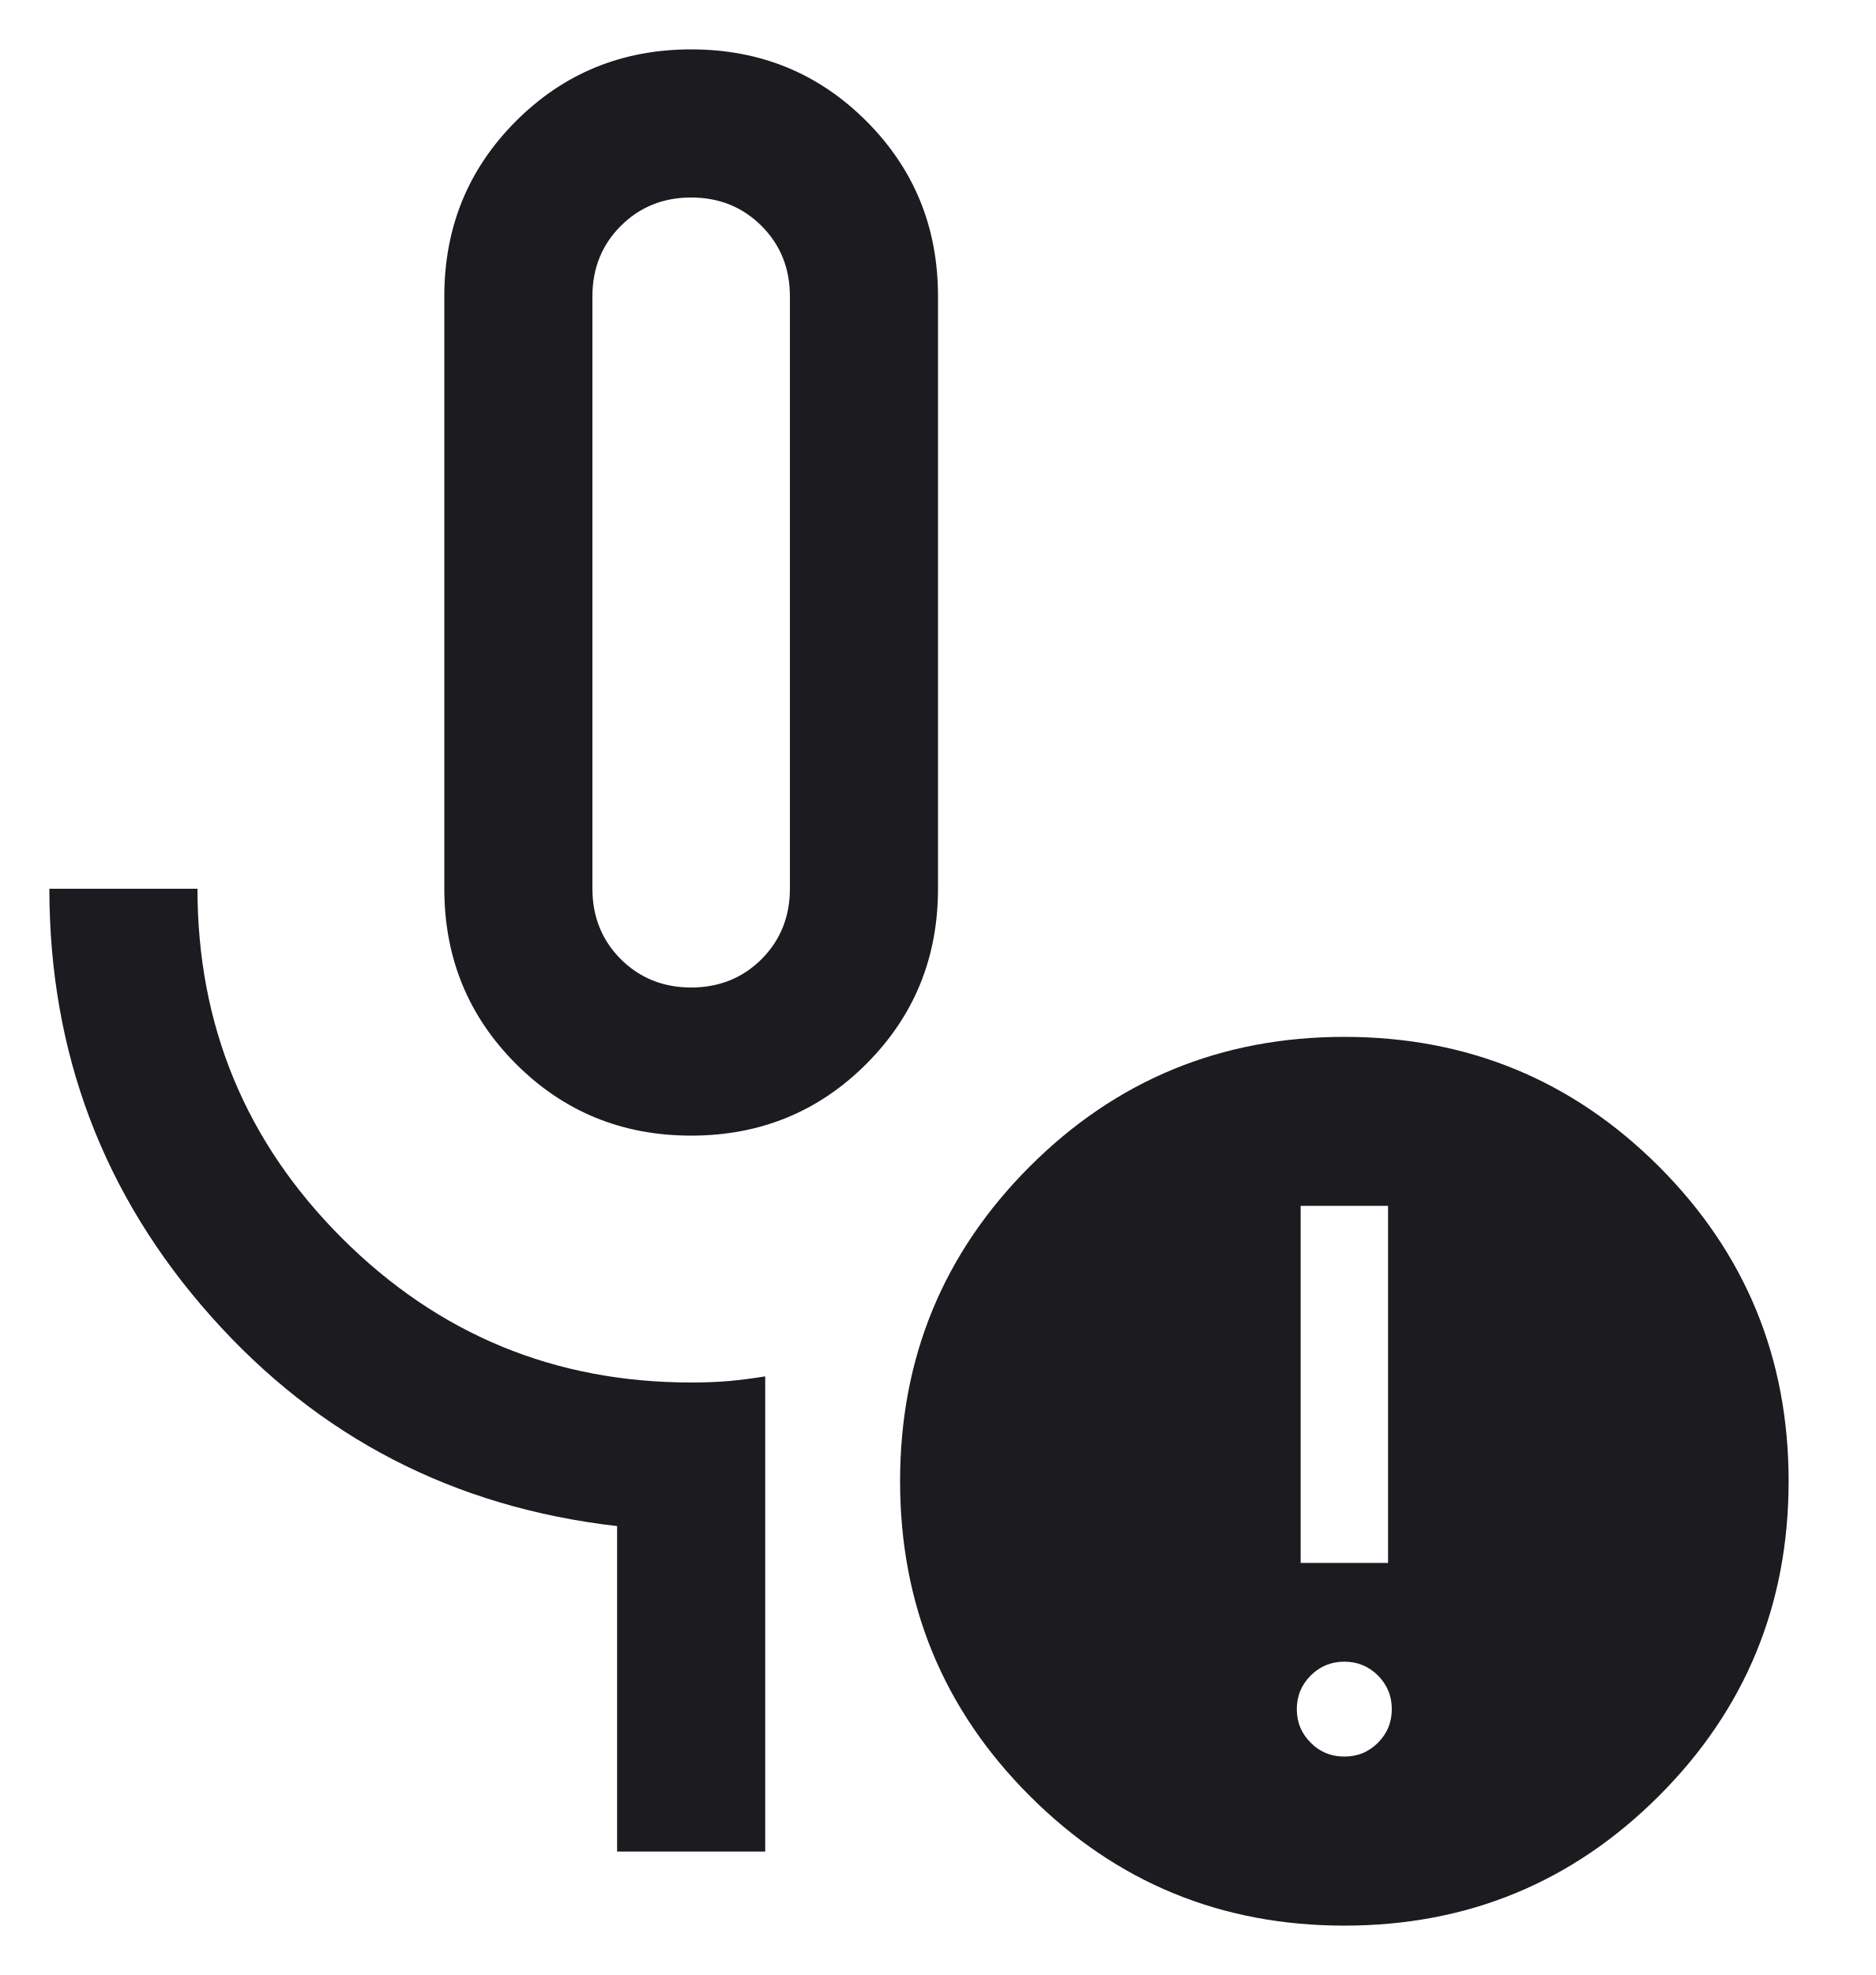
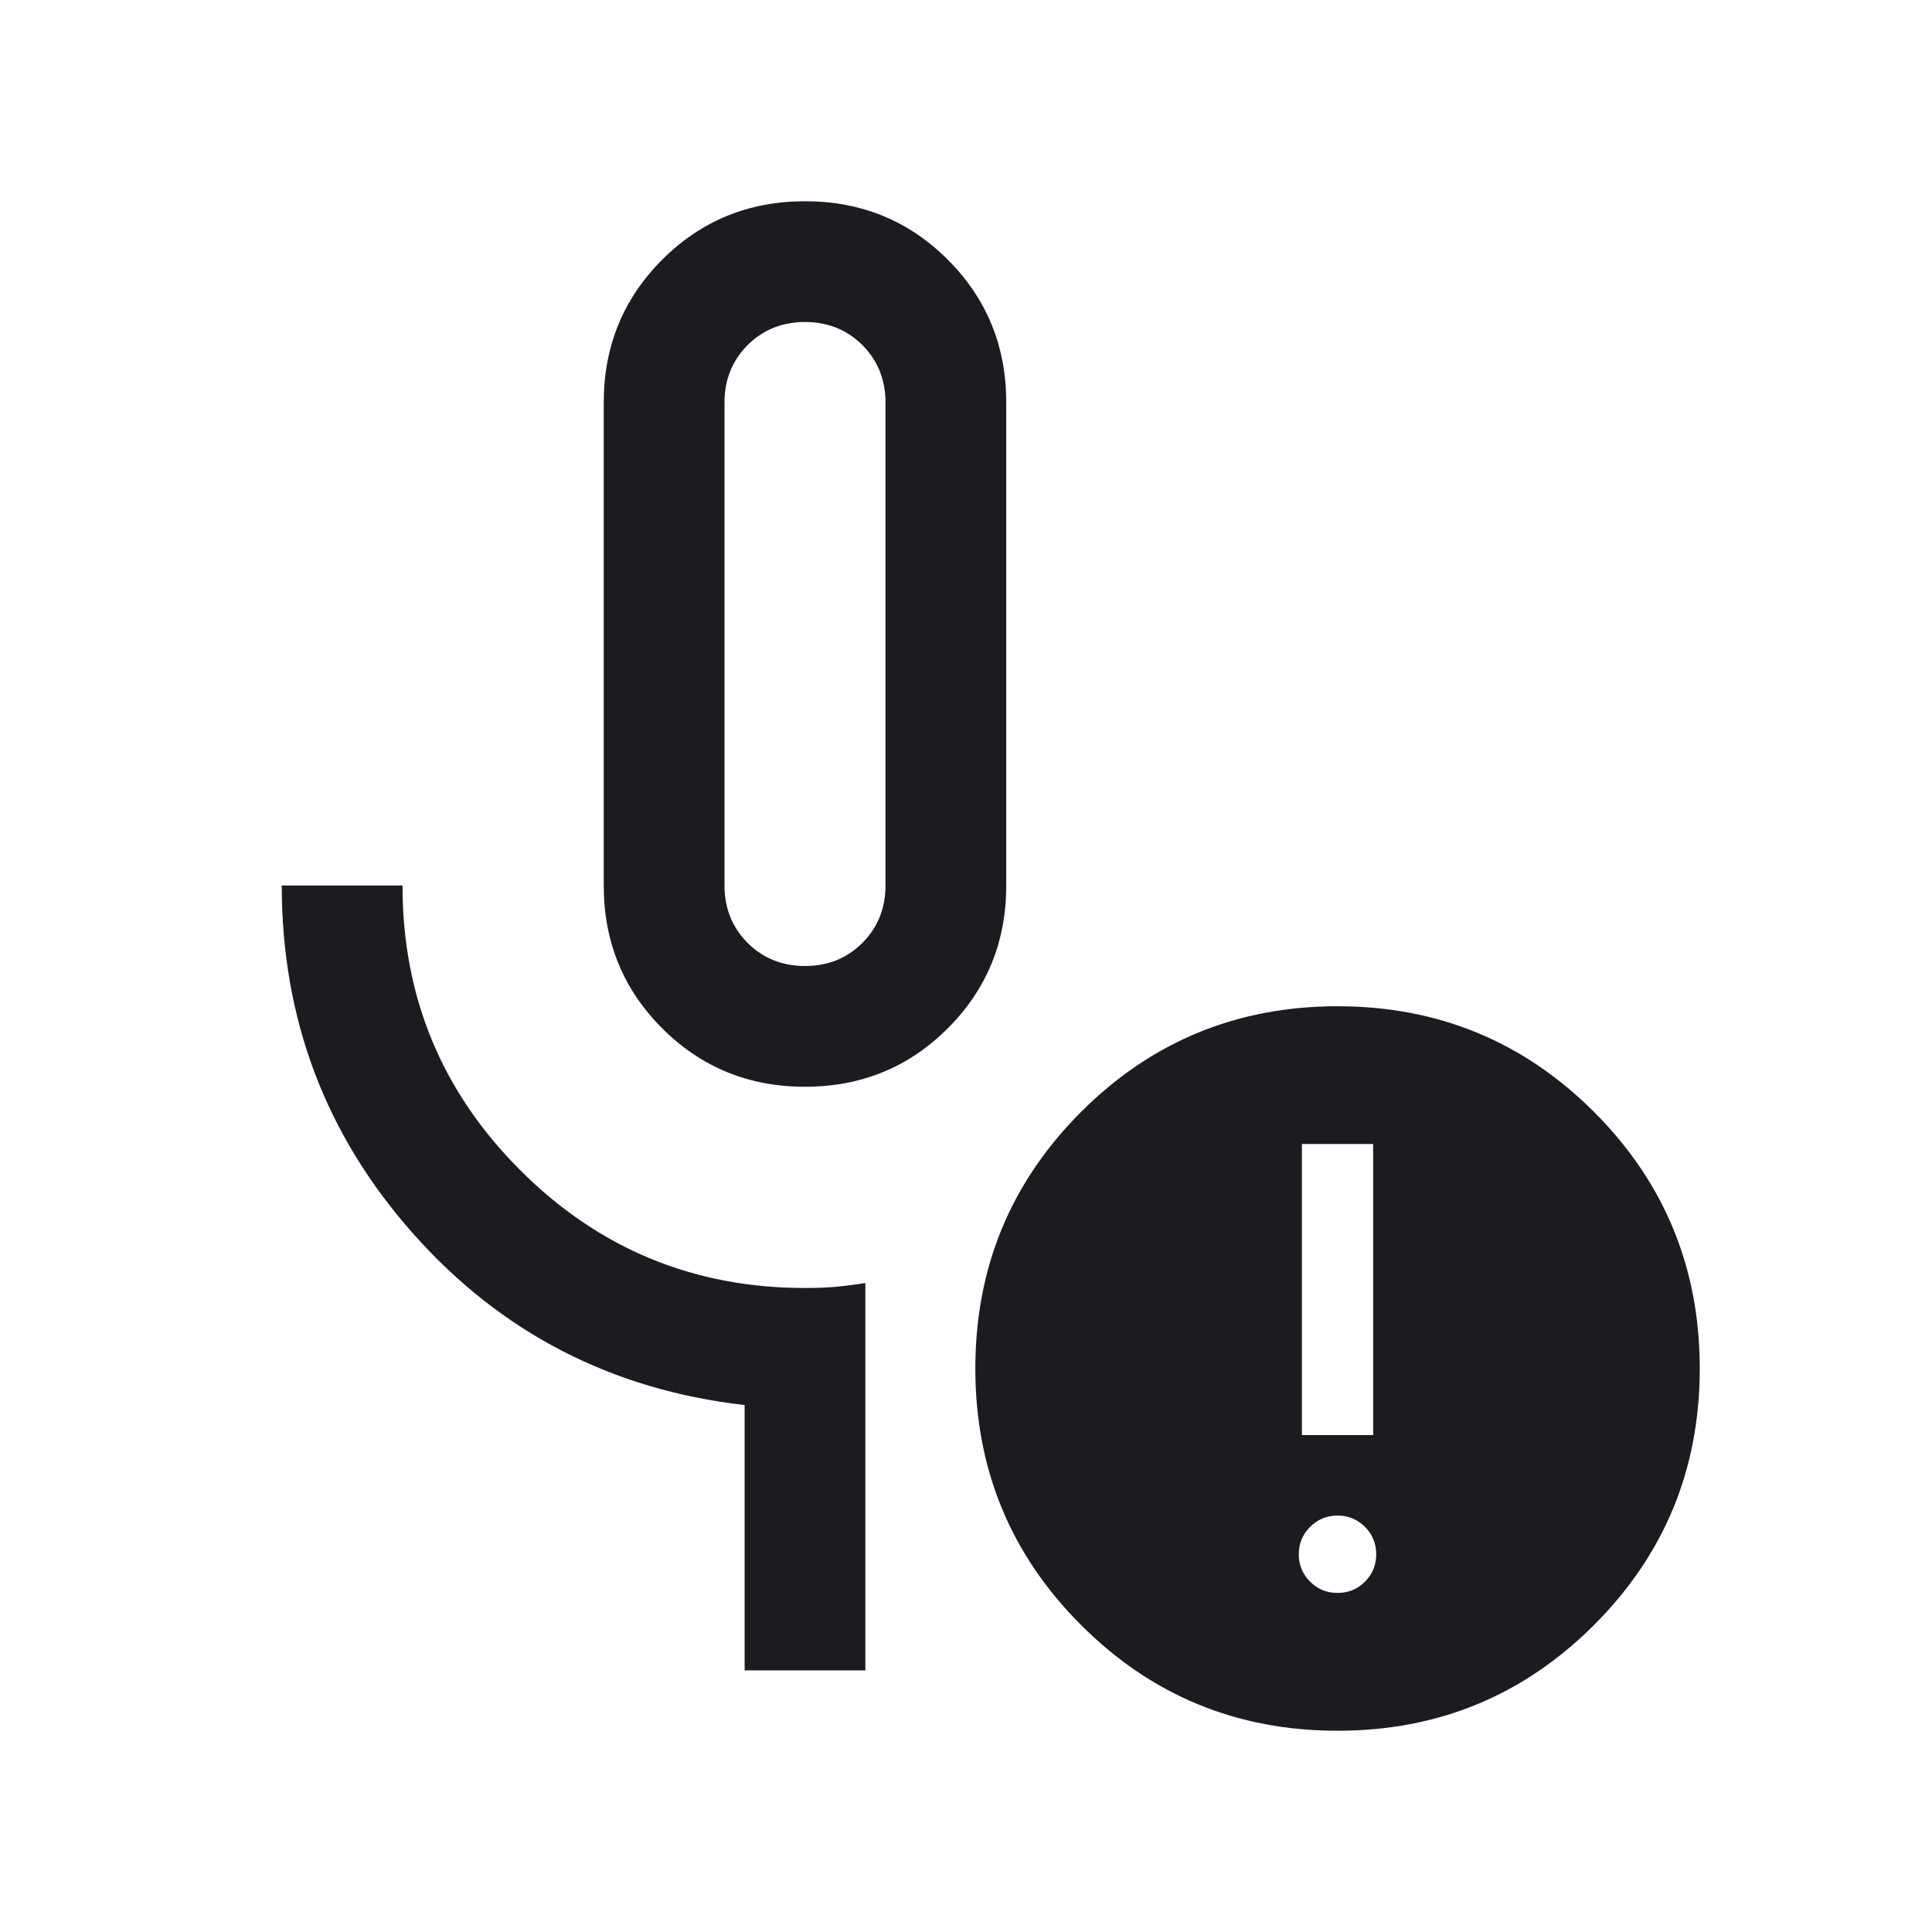
- <svg xmlns="http://www.w3.org/2000/svg" width="19" height="20" viewBox="0 0 19 20" fill="none">
-   <path d="M7 11.5C6.301 11.5 5.71 11.258 5.226 10.774C4.742 10.29 4.5 9.699 4.5 9V3C4.5 2.301 4.742 1.71 5.226 1.226C5.71 0.742 6.301 0.5 7 0.5C7.699 0.5 8.29 0.742 8.774 1.226C9.258 1.71 9.5 2.301 9.5 3V9C9.5 9.699 9.258 10.29 8.774 10.774C8.29 11.258 7.699 11.5 7 11.5ZM7 10C7.283 10 7.521 9.904 7.713 9.713C7.904 9.521 8 9.283 8 9V3C8 2.717 7.904 2.479 7.713 2.288C7.521 2.096 7.283 2 7 2C6.717 2 6.479 2.096 6.287 2.288C6.096 2.479 6 2.717 6 3V9C6 9.283 6.096 9.521 6.287 9.713C6.479 9.904 6.717 10 7 10ZM7.75 18.75H6.25V15.454C4.6 15.265 3.229 14.558 2.138 13.331C1.046 12.104 0.5 10.66 0.5 9H2C2 10.383 2.487 11.562 3.462 12.537C4.438 13.512 5.617 14 7 14C7.138 14 7.266 13.995 7.383 13.985C7.499 13.974 7.622 13.959 7.75 13.938V18.75ZM13.615 17.788C13.749 17.788 13.862 17.742 13.956 17.648C14.049 17.555 14.096 17.441 14.096 17.308C14.096 17.174 14.049 17.061 13.956 16.967C13.862 16.874 13.749 16.827 13.615 16.827C13.482 16.827 13.368 16.874 13.275 16.967C13.181 17.061 13.134 17.174 13.134 17.308C13.134 17.441 13.181 17.555 13.275 17.648C13.368 17.742 13.482 17.788 13.615 17.788ZM13.173 15.827H14.058V12.211H13.173V15.827ZM13.615 19.5C12.367 19.5 11.304 19.062 10.429 18.186C9.553 17.311 9.116 16.249 9.116 15C9.116 13.751 9.553 12.689 10.429 11.813C11.304 10.938 12.367 10.5 13.615 10.5C14.864 10.5 15.926 10.938 16.802 11.813C17.677 12.689 18.115 13.751 18.115 15C18.115 16.249 17.677 17.311 16.802 18.186C15.926 19.062 14.864 19.5 13.615 19.5Z" fill="#1C1B1F" />
+ <svg xmlns="http://www.w3.org/2000/svg" width="24" height="24" viewBox="0 0 24 24" fill="none">
+   <mask id="mask0_25_280" style="mask-type:alpha" maskUnits="userSpaceOnUse" x="0" y="0" width="24" height="24">
+     <rect width="24" height="24" fill="#D9D9D9" />
+   </mask>
+   <g mask="url(#mask0_25_280)">
+     <path d="M10 13.5C9.301 13.5 8.71 13.258 8.226 12.774C7.742 12.29 7.5 11.699 7.5 11V5C7.5 4.301 7.742 3.71 8.226 3.226C8.71 2.742 9.301 2.5 10 2.5C10.699 2.5 11.29 2.742 11.774 3.226C12.258 3.71 12.5 4.301 12.5 5V11C12.5 11.699 12.258 12.29 11.774 12.774C11.29 13.258 10.699 13.5 10 13.5ZM10 12C10.283 12 10.521 11.904 10.713 11.713C10.904 11.521 11 11.283 11 11V5C11 4.717 10.904 4.479 10.713 4.287C10.521 4.096 10.283 4 10 4C9.717 4 9.479 4.096 9.287 4.287C9.096 4.479 9 4.717 9 5V11C9 11.283 9.096 11.521 9.287 11.713C9.479 11.904 9.717 12 10 12ZM10.75 20.75H9.25V17.454C7.6 17.265 6.229 16.558 5.138 15.331C4.046 14.104 3.5 12.66 3.5 11H5C5 12.383 5.487 13.562 6.463 14.537C7.438 15.512 8.617 16 10 16C10.139 16 10.266 15.995 10.383 15.985C10.499 15.974 10.622 15.959 10.75 15.938V20.75ZM16.615 19.788C16.749 19.788 16.862 19.742 16.956 19.648C17.049 19.555 17.096 19.441 17.096 19.308C17.096 19.174 17.049 19.061 16.956 18.967C16.862 18.874 16.749 18.827 16.615 18.827C16.482 18.827 16.369 18.874 16.275 18.967C16.181 19.061 16.134 19.174 16.134 19.308C16.134 19.441 16.181 19.555 16.275 19.648C16.369 19.742 16.482 19.788 16.615 19.788ZM16.173 17.827H17.058V14.211H16.173V17.827ZM16.615 21.5C15.367 21.5 14.304 21.062 13.429 20.186C12.553 19.311 12.116 18.249 12.116 17C12.116 15.751 12.553 14.689 13.429 13.813C14.304 12.938 15.367 12.5 16.615 12.5C17.864 12.5 18.926 12.938 19.802 13.813C20.677 14.689 21.115 15.751 21.115 17C21.115 18.249 20.677 19.311 19.802 20.186C18.926 21.062 17.864 21.5 16.615 21.5Z" fill="#1C1B1F" />
+   </g>
</svg>
